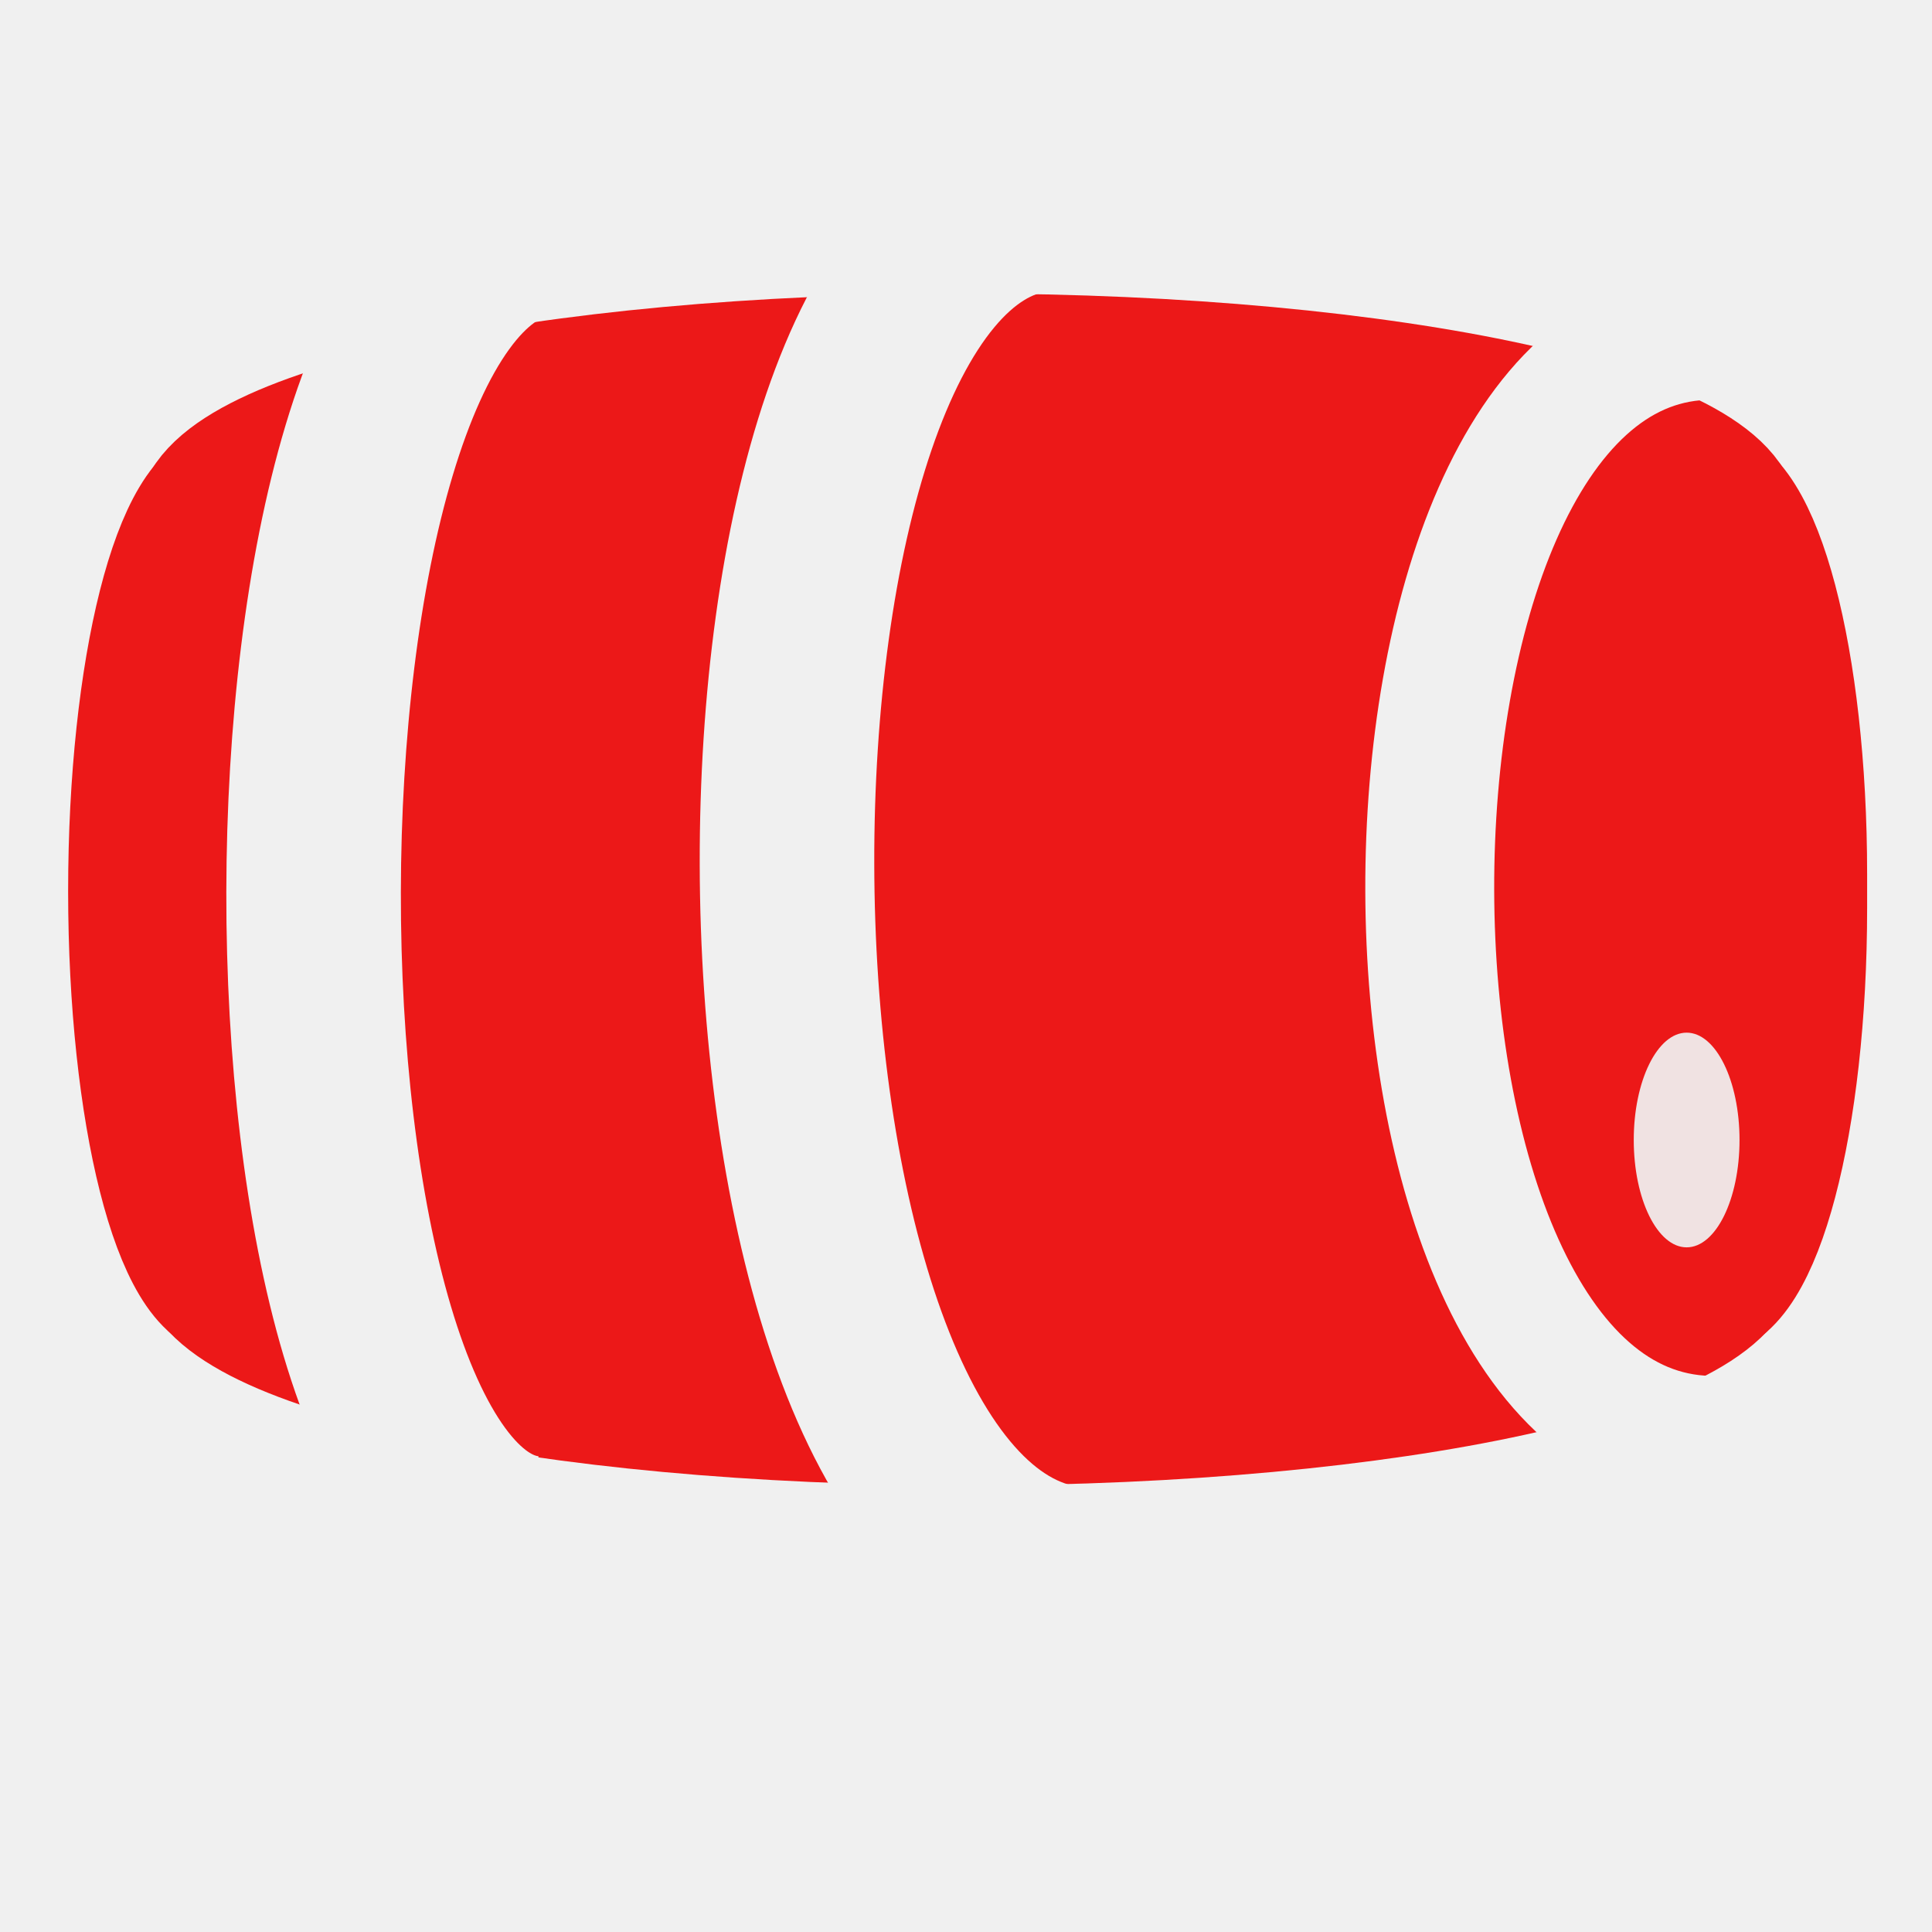
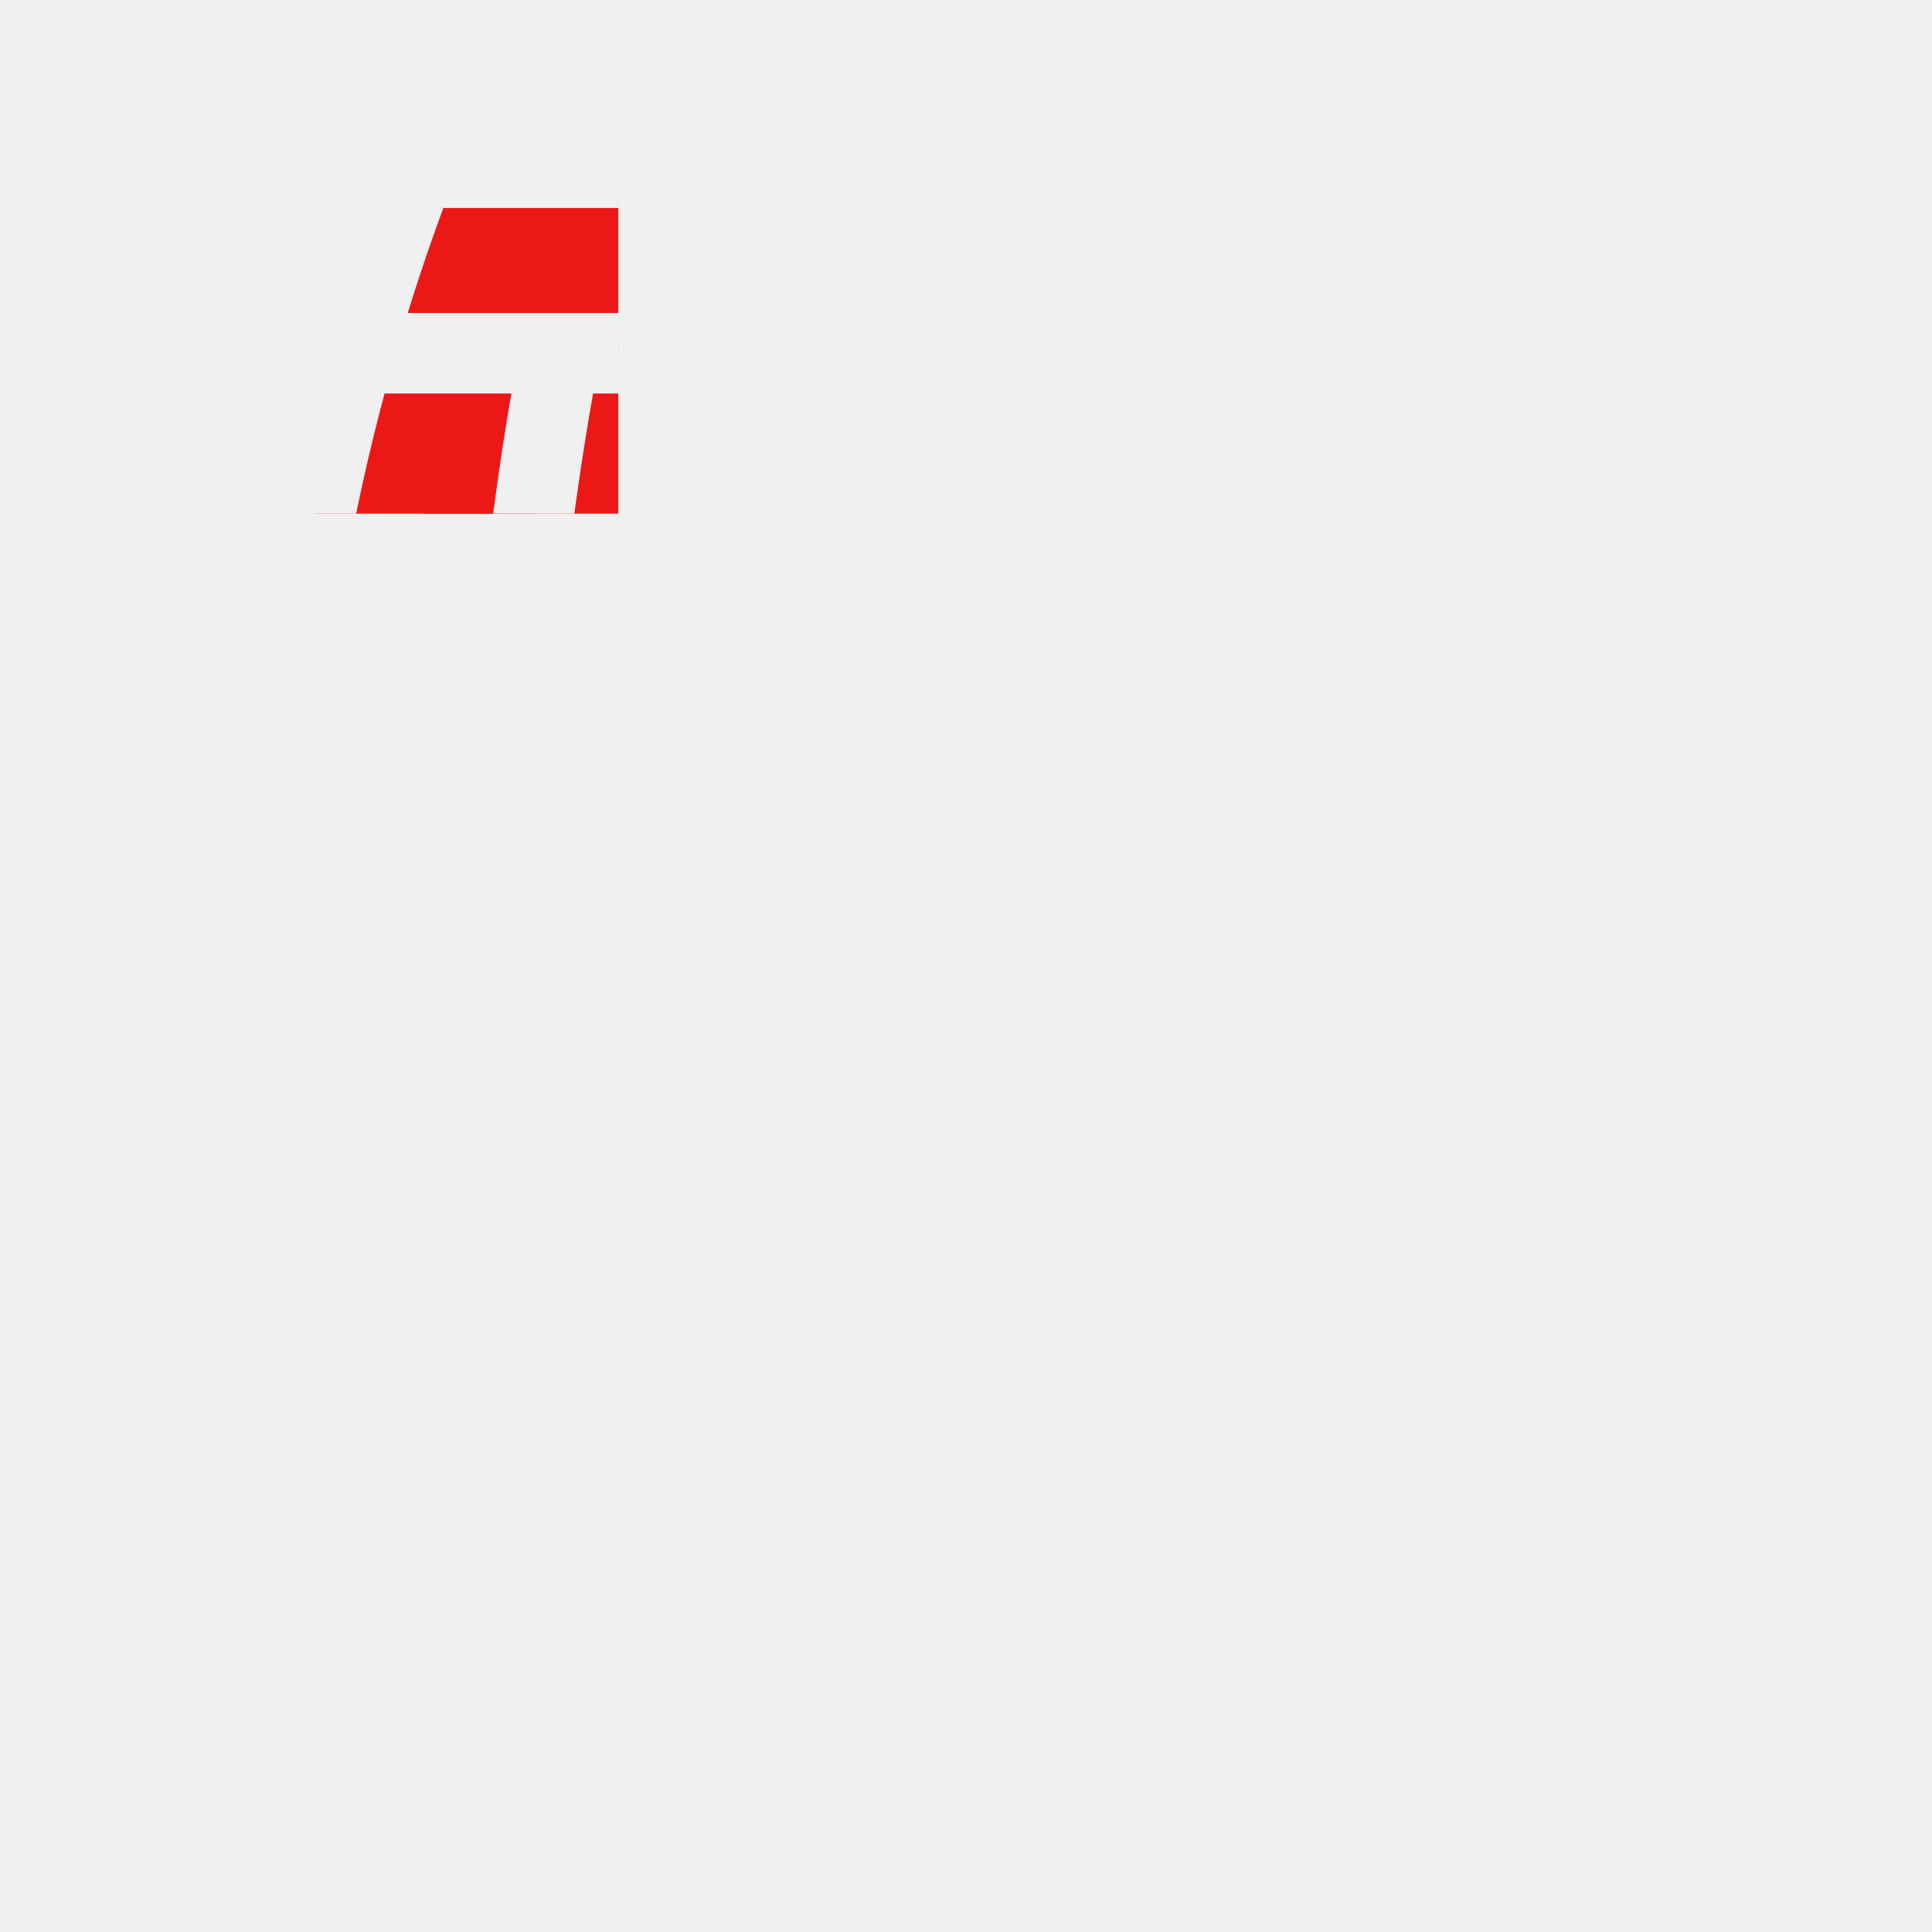
- <svg xmlns="http://www.w3.org/2000/svg" id="Calque_1" data-name="Calque 1" viewBox="0 0 32 32" version="1.1">
-   <defs id="defs817">
-     <style id="style815">.cls-1{fill:#ec1818;}</style>
-     <mask maskUnits="userSpaceOnUse" id="mask955">
-       <g id="g967">
-         <rect style="opacity:1;fill:#ffffff;fill-opacity:1;stroke:none;stroke-width:2.135;stroke-miterlimit:4;stroke-dasharray:none;stroke-opacity:1" id="rect957" width="32.163" height="32.627" x="-0.155" y="-0.627" rx="1.688" ry="6.391" />
-         <ellipse cx="27.936" cy="18.882" rx="0.876" ry="1.778" id="ellipse959" style="opacity:1;fill:#111111;fill-opacity:1;stroke:none;stroke-width:2.135;stroke-miterlimit:4;stroke-dasharray:none;stroke-opacity:1" />
-         <path id="path961" d="M 28.297,23.856 C 22.158,23.701 22.158,5.821 28.203,5.558" style="fill:none;stroke:#000000;stroke-width:2.135;stroke-linecap:butt;stroke-linejoin:miter;stroke-miterlimit:4;stroke-dasharray:none;stroke-opacity:1" />
-         <path id="path963" d="M 17.164,3.394 C 11.649,4.115 11.634,24.263 17.267,25.969" style="fill:none;stroke:#000000;stroke-width:2.891;stroke-linecap:butt;stroke-linejoin:miter;stroke-miterlimit:4;stroke-dasharray:none;stroke-opacity:1" />
-         <path id="path965" d="M 8.865,3.806 C 3.969,4.579 4.006,25.036 8.762,25.557" style="fill:none;stroke:#000000;stroke-width:2.891;stroke-linecap:butt;stroke-linejoin:miter;stroke-miterlimit:4;stroke-dasharray:none;stroke-opacity:1" />
+ <svg xmlns="http://www.w3.org/2000/svg" viewBox="0 0 48 48" version="1.1" id="svg24" width="48" height="48">
+   <defs id="defs4">
+     <style id="style2">.cls-1,.cls-3{fill:#fff;}.cls-2{fill:none;}.cls-2,.cls-3{stroke:#222221;stroke-miterlimit:10;stroke-width:3px;}</style>
+     <mask maskUnits="userSpaceOnUse" id="mask1003">
+       <g transform="matrix(1.002174,0,0,1.002174,-0.2361891,-0.2072707)" style="display:inline" data-name="Calque 2" id="g1019">
+         <rect y="27.033" x="23.857" height="178.266" width="104.643" id="rect1005" style="display:inline;opacity:1;fill:#ffffff;fill-opacity:1;stroke:none;stroke-width:12.769;stroke-miterlimit:4;stroke-dasharray:none;stroke-opacity:0.941" />
+         <ellipse class="cls-3" cx="67.1" cy="116.71" rx="13.01" ry="13.96" id="ellipse1007" style="display:inline;fill:#000000;fill-opacity:1;stroke:none;stroke-width:3px;stroke-miterlimit:10" />
+         <path class="cls-2" d="m 104.18,231.92 h 53.93 c 18.8,-74.08 18.8,-156.34 0,-230.42 h -53.93 z" id="path1009" style="display:inline;fill:#ffffff;fill-opacity:1;stroke:#0c0c00;stroke-width:11.959;stroke-miterlimit:10;stroke-dasharray:none;stroke-opacity:1" />
+         <path class="cls-2" d="m 185.57,231.92 h -27.46 c 18.8,-74.08 18.8,-156.34 0,-230.42 h 27.46 a 322.44,322.44 0 0 1 0,230.42 z" id="path1011" style="display:inline;fill:#ffffff;fill-opacity:1;stroke:#080800;stroke-width:11.959;stroke-miterlimit:10;stroke-dasharray:none;stroke-opacity:1" />
+         <path class="cls-2" d="M 50.25,231.92 H 22.79 a 322.34,322.34 0 0 1 0,-230.42 h 27.46 c -18.81,74.08 -18.81,156.34 0,230.42 z" id="path1013" style="display:inline;fill:#ffffff;fill-opacity:1;stroke:#000000;stroke-width:11.959;stroke-miterlimit:10;stroke-dasharray:none;stroke-opacity:1" />
+         <path class="cls-3" d="M 185.57,231.92 H 22.79 Q 17.57,218.3 13.64,204.36 h 181.08 q -3.93,13.94 -9.15,27.56 z" id="path1015" style="display:inline;fill:#ffffff;fill-opacity:1;stroke:#000000;stroke-width:11.959;stroke-miterlimit:10;stroke-dasharray:none;stroke-opacity:1" />
+         <path class="cls-3" d="M 194.72,29.06 H 13.64 Q 17.57,15.13 22.79,1.5 h 162.78 q 5.22,13.62 9.15,27.56 z" id="path1017" style="display:inline;fill:#ffffff;stroke:#000000;stroke-width:11.959;stroke-miterlimit:10;stroke-dasharray:none;stroke-opacity:1" />
      </g>
    </mask>
  </defs>
-   <g id="g856" mask="url(#mask955)">
-     <rect rx="12.731" ry="2.783" y="5.919" x="3.299" height="17.628" width="25.462" id="rect832" style="opacity:1;fill:#ec1818;fill-opacity:1;stroke:#ec1818;stroke-width:2.113;stroke-miterlimit:4;stroke-dasharray:none;stroke-opacity:1" />
-     <rect ry="6.391" rx="1.688" y="8.084" x="26.003" height="13.35" width="3.866" id="rect836" style="opacity:1;fill:#ec1818;fill-opacity:1;stroke:#ec1818;stroke-width:2.113;stroke-miterlimit:4;stroke-dasharray:none;stroke-opacity:1" />
-     <rect ry="6.675" rx="1.688" y="8.084" x="2.185" height="13.35" width="3.866" id="rect836-0" style="opacity:1;fill:#ec1818;fill-opacity:1;stroke:#ec1818;stroke-width:2.113;stroke-miterlimit:4;stroke-dasharray:none;stroke-opacity:1" />
+   <g id="g930" transform="matrix(0.1668731,0,0,0.1668731,6.549704,3.951149)" mask="url(#mask1003)">
+     <rect style="display:inline;opacity:1;fill:#ec1818;fill-opacity:1;stroke:none;stroke-width:12.797;stroke-miterlimit:4;stroke-dasharray:none;stroke-opacity:0.941" id="rect938" width="227.343" height="257.306" x="-8.538" y="-11.318" />
  </g>
</svg>
